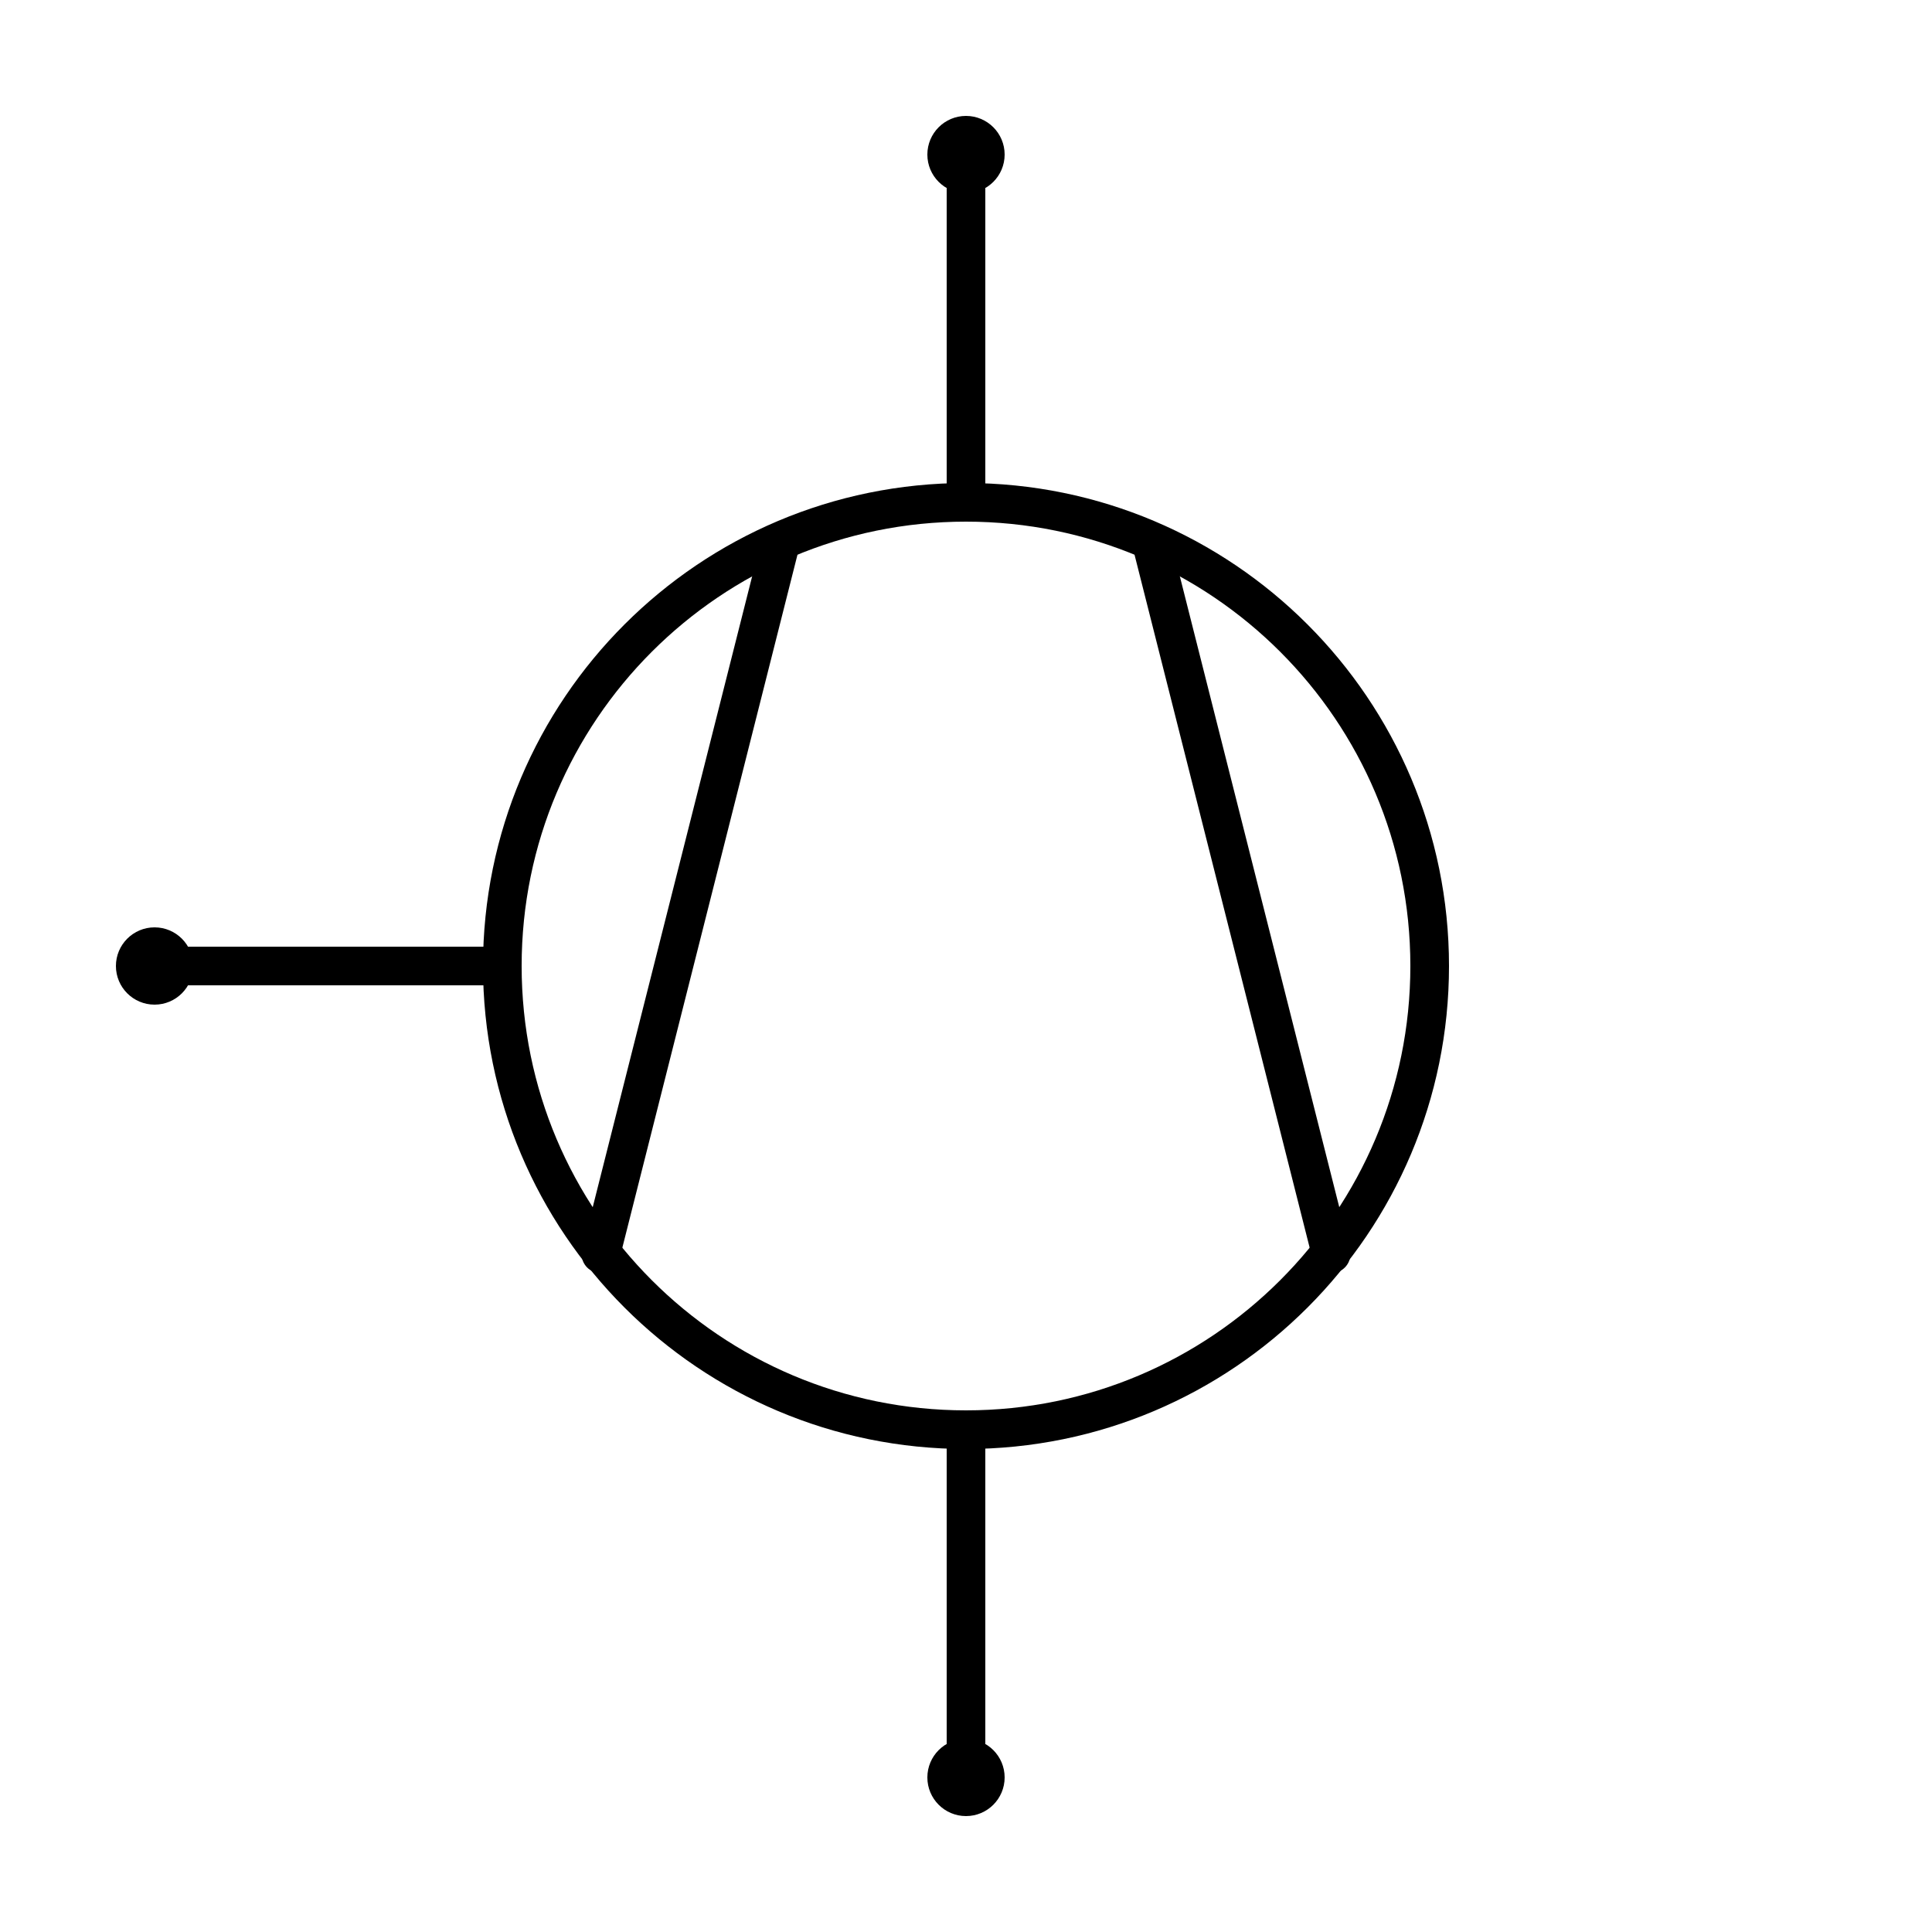
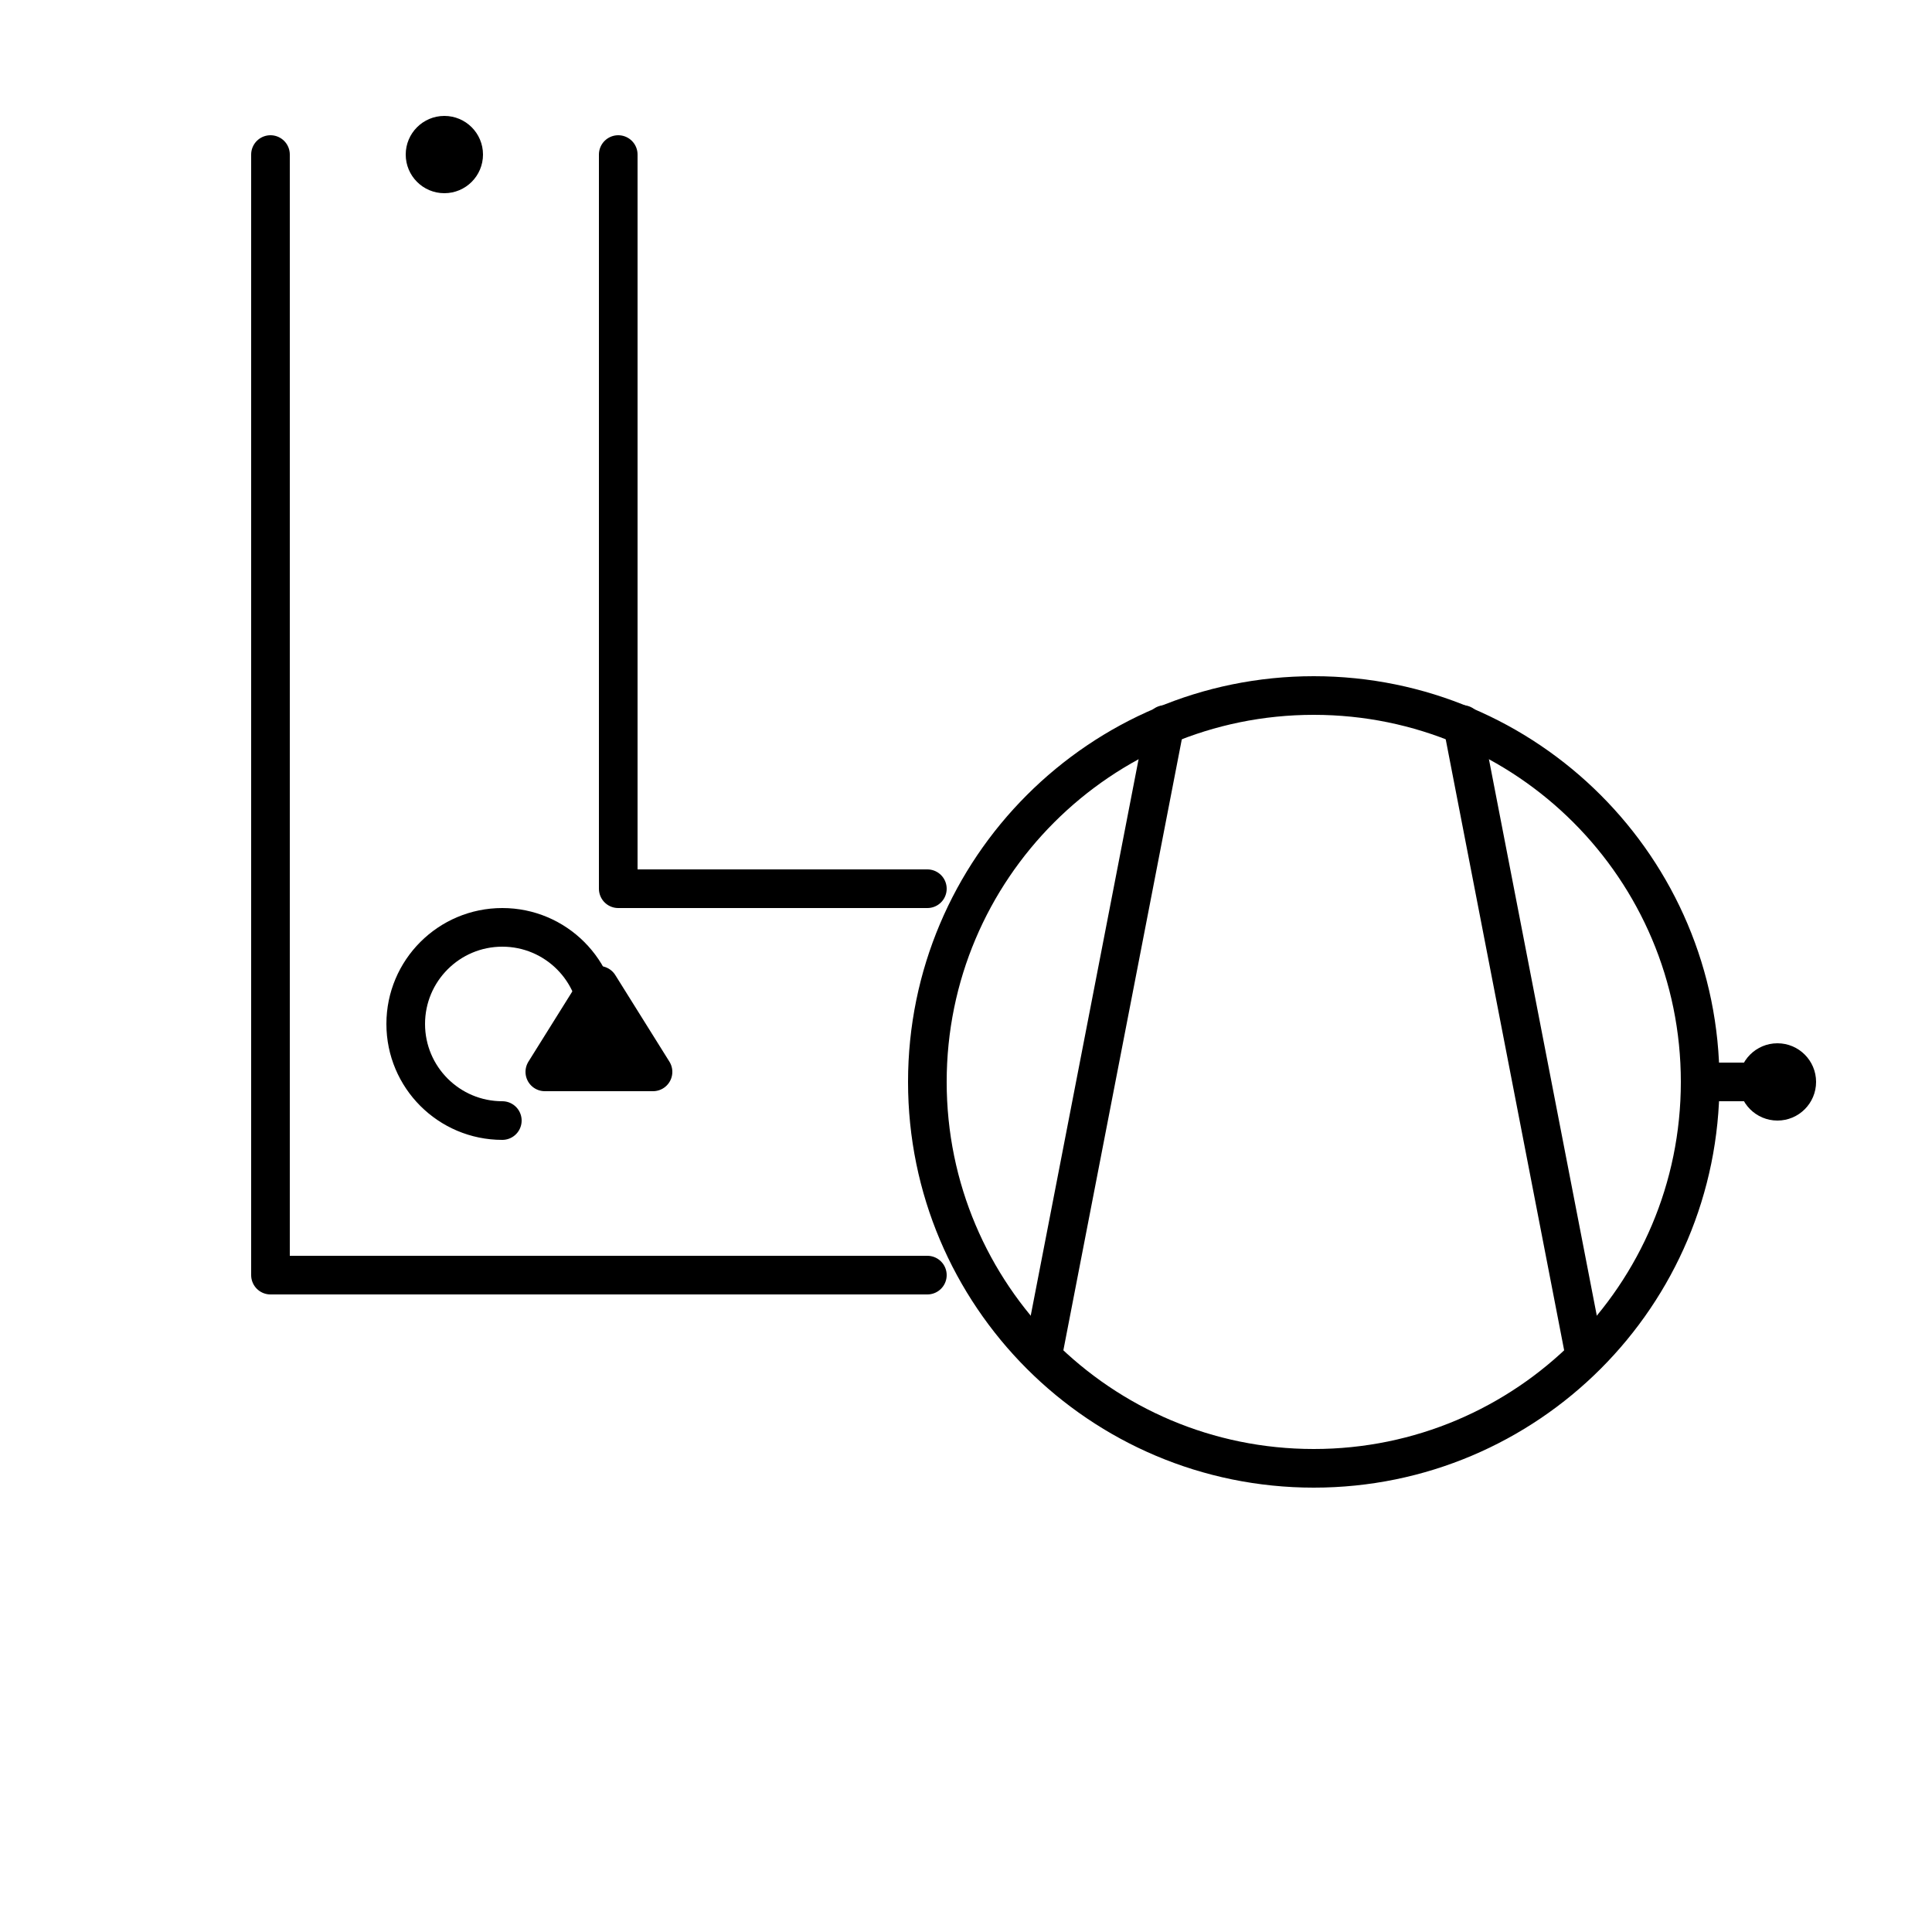
- <svg xmlns="http://www.w3.org/2000/svg" viewBox="0 0 100 100" width="100" height="100" role="img" aria-label="Pompe à air, compresseur, ventilateur" data-iso-part="9" data-iso-ref="2302">
+ <svg xmlns="http://www.w3.org/2000/svg" viewBox="0 0 100 100" width="100" height="100" role="img" aria-label="Effet de système (ventilateur)">
  <g fill="none" stroke="#000000" stroke-width="2" stroke-linecap="round" stroke-linejoin="round">
-     <circle cx="50" cy="50" r="24" />
-     <line x1="40.4" y1="28.1" x2="31.1" y2="64.9" />
-     <line x1="59.6" y1="28.1" x2="68.9" y2="64.9" />
-     <line x1="50" y1="26" x2="50" y2="8" />
-     <line x1="50" y1="74" x2="50" y2="92" />
-     <line x1="26" y1="50" x2="8" y2="50" />
+     <circle cx="68" cy="56" r="20" />
+     <line x1="60.3" y1="37.5" x2="54" y2="70" />
+     <line x1="75.7" y1="37.5" x2="82" y2="70" />
+     <polyline points="14,8 14,66 48,66" />
+     <polyline points="32,8 32,46 48,46" />
+     <path d="M 26 58 A 5 5 0 1 1 31 53" />
+     <line x1="88" y1="56" x2="92" y2="56" />
+     <polygon points="31,51 28.2,55.48 33.8,55.48" fill="#000000" />
  </g>
  <g class="ports">
-     <circle class="port" cx="50" cy="8" r="2.0" fill="#000000" stroke="none" data-port="port-n" data-dir="n" data-role="process" />
-     <circle class="port" cx="50" cy="92" r="2.0" fill="#000000" stroke="none" data-port="port-s" data-dir="s" data-role="process" />
-     <circle class="port" cx="8" cy="50" r="2.0" fill="#000000" stroke="none" data-port="port-w" data-dir="w" data-role="process" />
+     <circle class="port" cx="23" cy="8" r="2.0" fill="#000000" stroke="none" data-port="port-n" data-dir="n" data-role="inlet" />
+     <circle class="port" cx="92" cy="56" r="2.0" fill="#000000" stroke="none" data-port="port-e" data-dir="e" data-role="outlet" />
  </g>
</svg>
